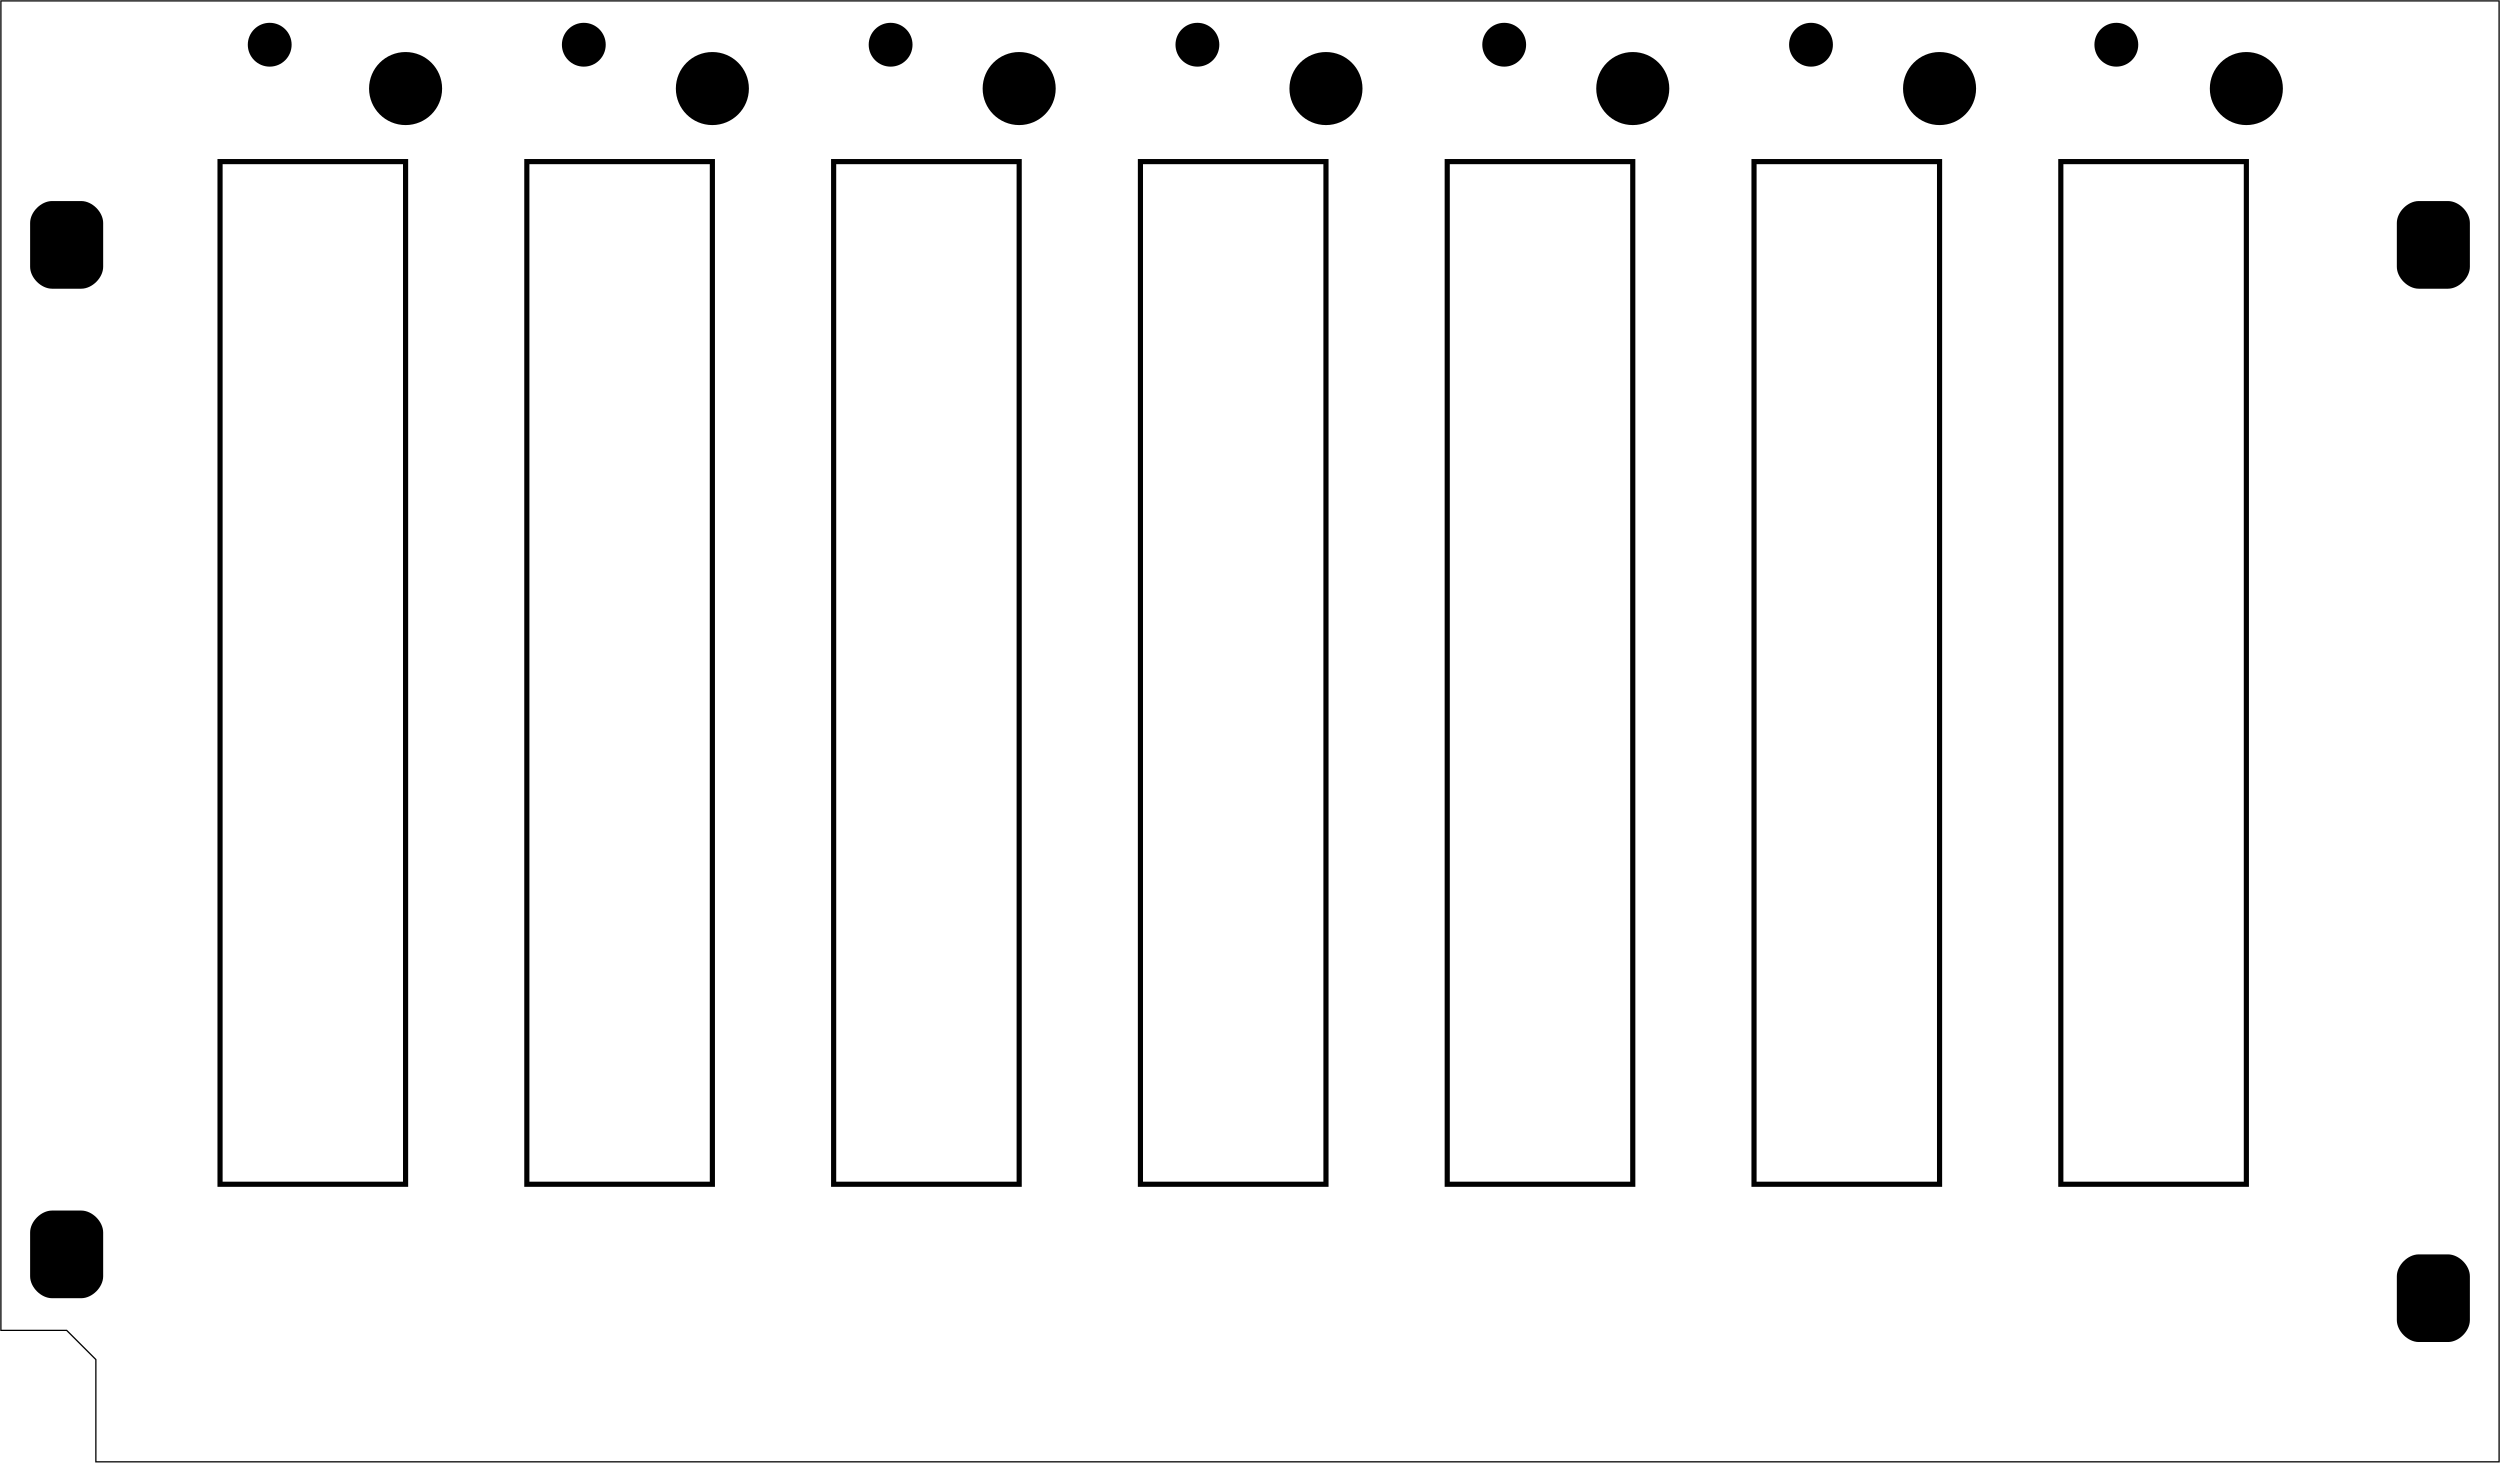
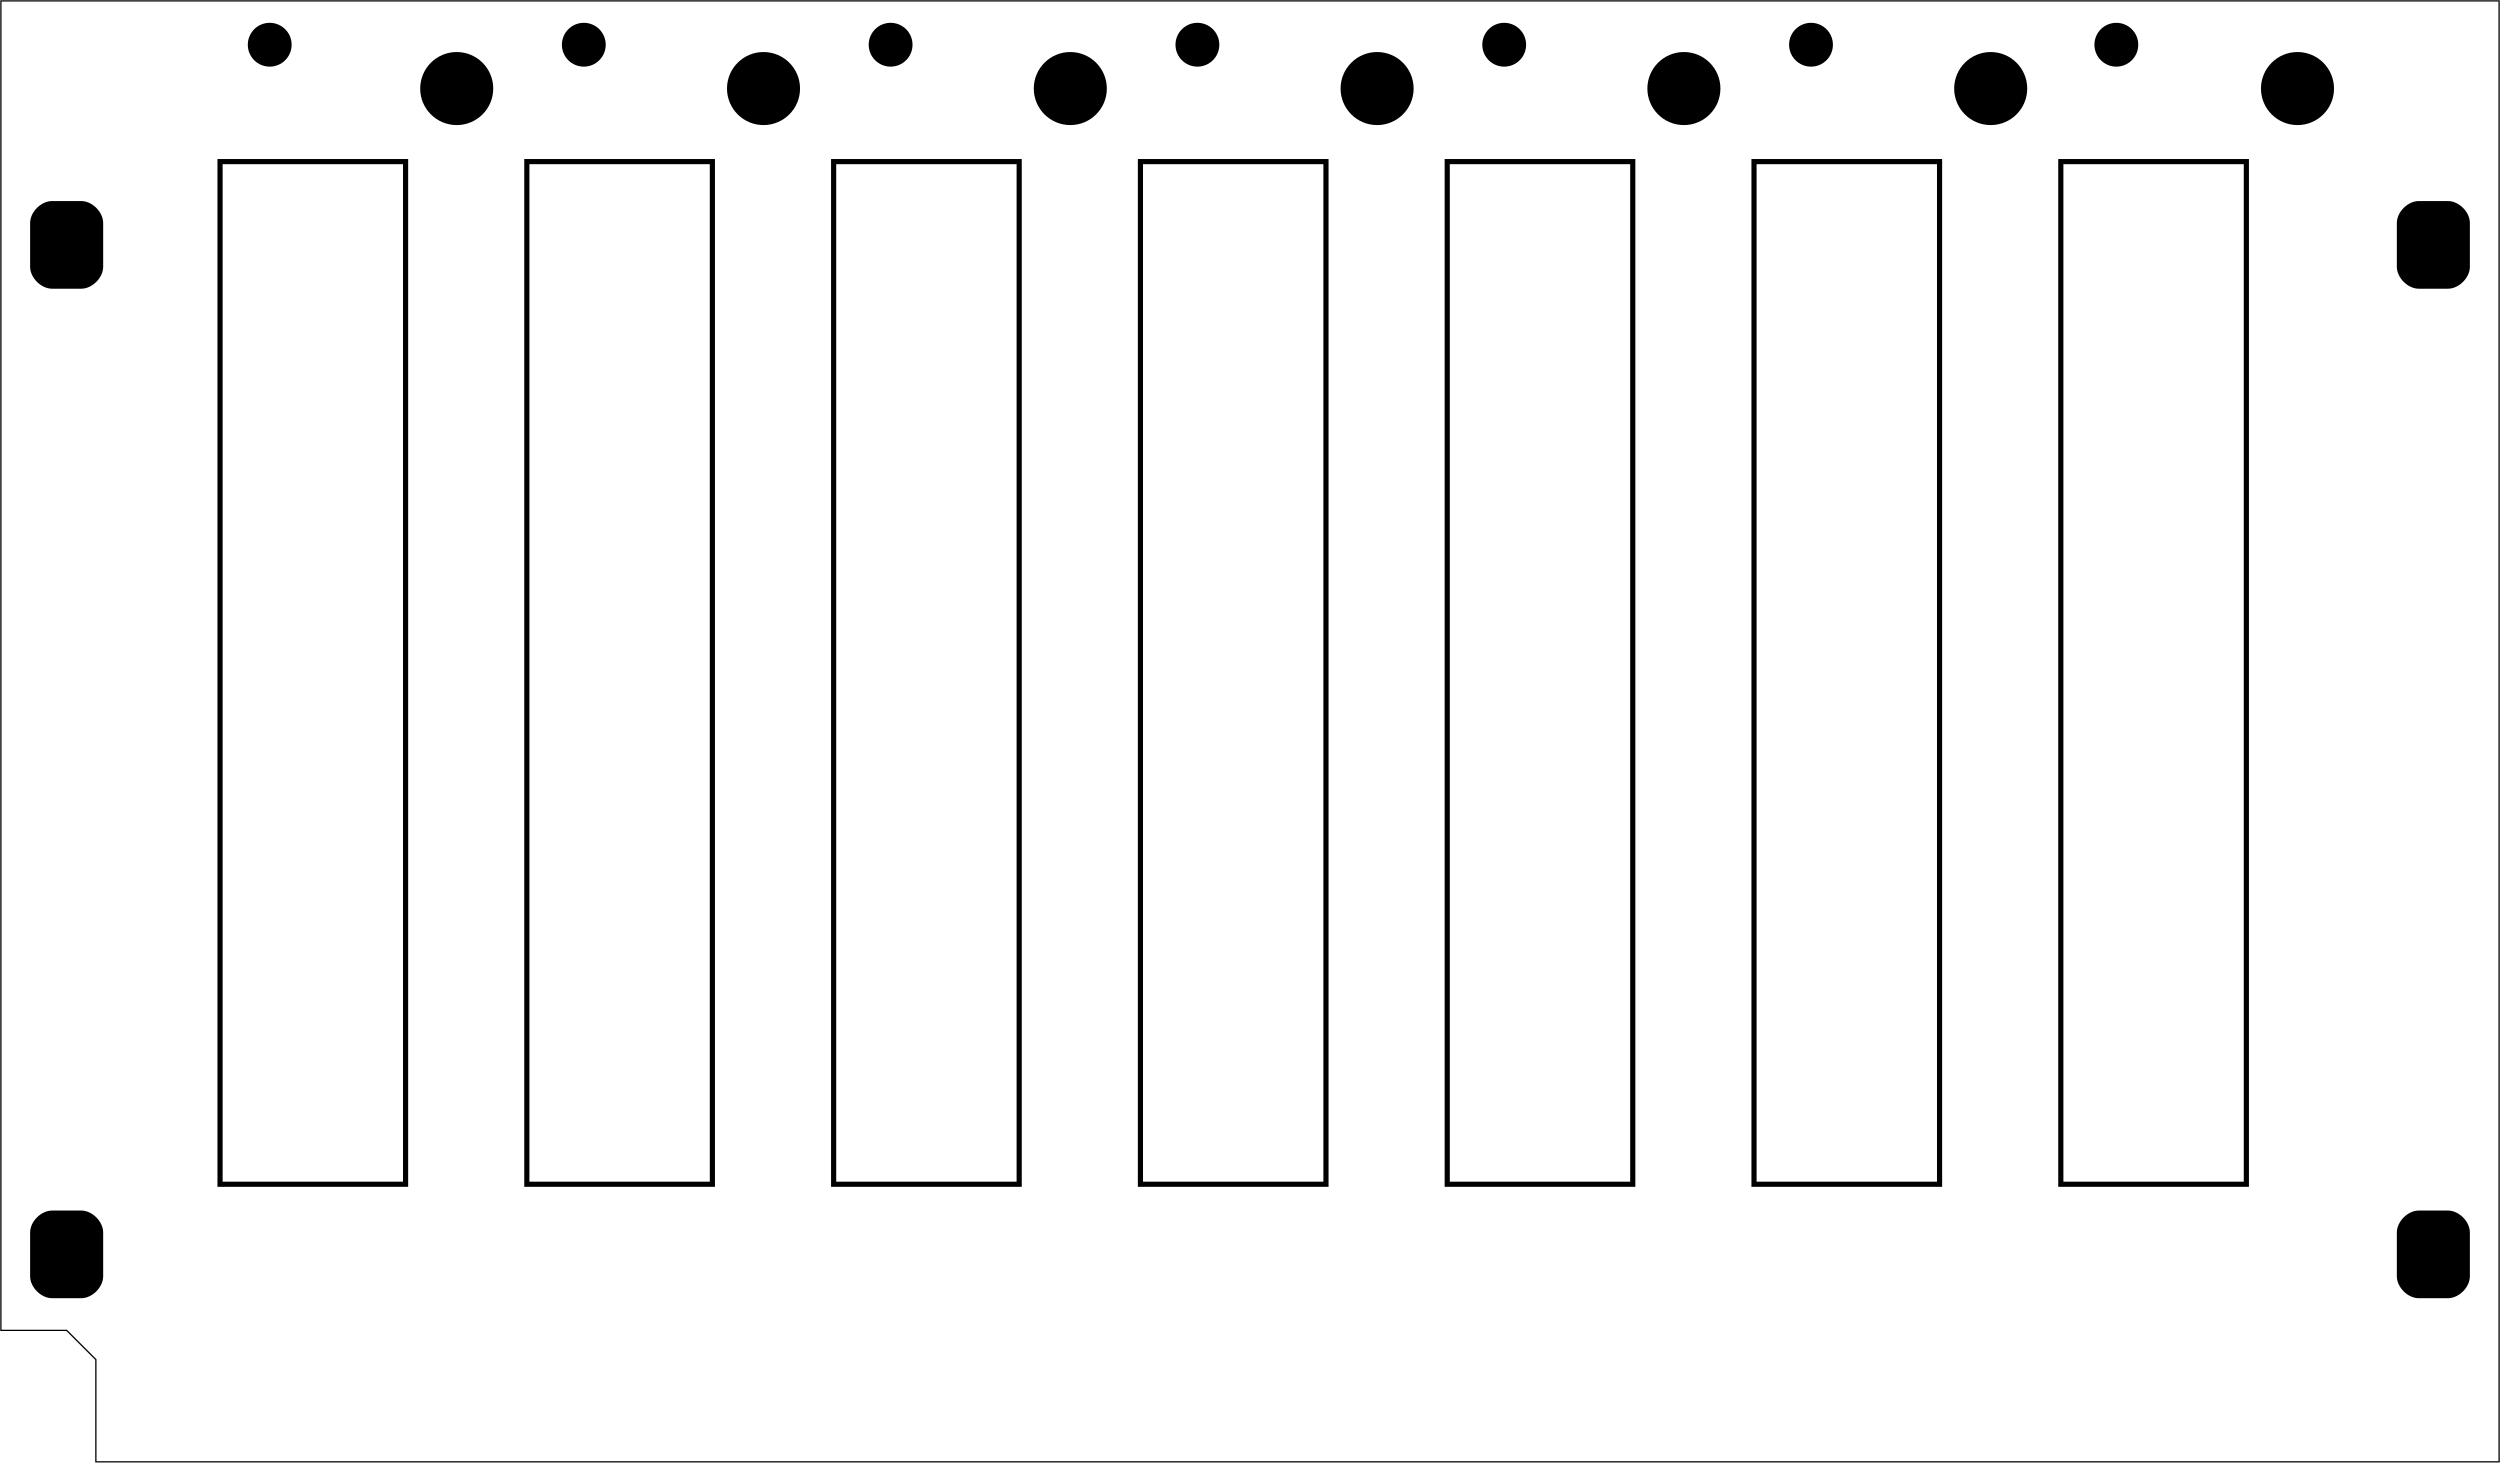
<svg xmlns="http://www.w3.org/2000/svg" version="1.1" baseProfile="basic" width="646.766" height="378.419" viewBox="0, 0, 485.074, 283.815" preserveAspectRatio="none" id="svg2">
-   <defs id="defs_BDE3331F" />
+   <defs id="defs_795D1E0E" />
  <g id="layer_Paper" style="fill:#000000;fill-opacity:1;stroke:#000000;stroke-opacity:1;fill-rule:nonzero;stroke-linecap:square;stroke-linejoin:miter;stroke-width:1;stroke-miterlimit:10">
    <polyline style="fill:none;stroke-width:0.25" id="4AB27BFD" points="0.175,258.128 12.931,258.128 18.6,263.797 18.6,270.884 18.6,283.64 484.899,283.64 484.899,0.175 0.175,0.175 0.175,34.191 0.175,258.128" />
    <path style="stroke:none" id="69022907" d="M10.096,234.884 C11.986,234.884 13.876,234.884 15.766,234.884 C17.892,234.884 20.018,237.01 20.018,239.136 C20.018,241.97 20.018,244.805 20.018,247.64 C20.018,249.766 17.892,251.892 15.766,251.892 C13.876,251.892 11.986,251.892 10.096,251.892 C7.97,251.892 5.844,249.766 5.844,247.64 C5.844,244.805 5.844,241.97 5.844,239.136 C5.844,237.01 7.97,234.884 10.096,234.884 z" />
    <path style="stroke:none" id="1FD0E417" d="M10.096,39.01 C11.986,39.01 13.876,39.01 15.766,39.01 C17.892,39.01 20.018,41.136 20.018,43.262 C20.018,46.096 20.018,48.931 20.018,51.766 C20.018,53.892 17.892,56.018 15.766,56.018 C13.876,56.018 11.986,56.018 10.096,56.018 C7.97,56.018 5.844,53.892 5.844,51.766 C5.844,48.931 5.844,46.096 5.844,43.262 C5.844,41.136 7.97,39.01 10.096,39.01 z" />
-     <path style="stroke:none" id="F3C4C817" d="M469.309,243.388 C471.199,243.388 473.088,243.388 474.978,243.388 C477.104,243.388 479.23,245.514 479.23,247.64 C479.23,250.474 479.23,253.309 479.23,256.144 C479.23,258.269 477.104,260.395 474.978,260.395 C473.088,260.395 471.199,260.395 469.309,260.395 C467.183,260.395 465.057,258.269 465.057,256.144 C465.057,253.309 465.057,250.474 465.057,247.64 C465.057,245.514 467.183,243.388 469.309,243.388 z" />
+     <path style="stroke:none" id="F3C4C817" d="M469.309,234.884 C471.199,234.884 473.088,234.884 474.978,234.884 C477.104,234.884 479.23,237.01 479.23,239.136 C479.23,241.97 479.23,244.805 479.23,247.64 C479.23,249.766 477.104,251.892 474.978,251.892 C473.088,251.892 471.199,251.892 469.309,251.892 C467.183,251.892 465.057,249.766 465.057,247.64 C465.057,244.805 465.057,241.97 465.057,239.136 C465.057,237.01 467.183,234.884 469.309,234.884 z" />
    <path style="stroke:none" id="89BC6917" d="M469.309,39.01 C471.199,39.01 473.088,39.01 474.978,39.01 C477.104,39.01 479.23,41.136 479.23,43.262 C479.23,46.096 479.23,48.931 479.23,51.766 C479.23,53.892 477.104,56.018 474.978,56.018 C473.088,56.018 471.199,56.018 469.309,56.018 C467.183,56.018 465.057,53.892 465.057,51.766 C465.057,48.931 465.057,46.096 465.057,43.262 C465.057,41.136 467.183,39.01 469.309,39.01 z" />
    <rect style="fill:none" id="7BA9B35E" x="42.695" y="31.356" width="36" height="198.425" />
    <rect style="fill:none" id="C9EB975E" x="102.222" y="31.356" width="36" height="198.425" />
    <rect style="fill:none" id="BD15B95E" x="161.75" y="31.356" width="36" height="198.425" />
    <rect style="fill:none" id="4464CA5E" x="221.277" y="31.356" width="36" height="198.425" />
    <rect style="fill:none" id="9B79FD5E" x="280.805" y="31.356" width="36" height="198.425" />
    <rect style="fill:none" id="BBED1F5E" x="340.332" y="31.356" width="36" height="198.425" />
    <rect style="fill:none" id="2A4CCF5E" x="399.86" y="31.356" width="36" height="198.425" />
    <circle style="stroke:none" id="4151B89E" cx="52.332" cy="8.679" r="4.252" />
    <circle style="stroke:none" id="5561EF9E" cx="113.277" cy="8.679" r="4.252" />
    <circle style="stroke:none" id="3E2662AE" cx="172.805" cy="8.679" r="4.252" />
    <circle style="stroke:none" id="8D7363AE" cx="232.332" cy="8.679" r="4.252" />
    <circle style="stroke:none" id="C46975AE" cx="291.86" cy="8.679" r="4.252" />
    <circle style="stroke:none" id="6F8886AE" cx="351.388" cy="8.679" r="4.252" />
    <circle style="stroke:none" id="6583F8AE" cx="410.632" cy="8.679" r="4.252" />
-     <circle style="stroke:none" id="08938AFE" cx="78.695" cy="17.183" r="7.087" />
-     <circle style="stroke:none" id="E49BFFFE" cx="138.222" cy="17.183" r="7.087" />
-     <circle style="stroke:none" id="0EE5020F" cx="197.75" cy="17.183" r="7.087" />
-     <circle style="stroke:none" id="0849230F" cx="257.277" cy="17.183" r="7.087" />
-     <circle style="stroke:none" id="539BE30F" cx="316.805" cy="17.183" r="7.087" />
-     <circle style="stroke:none" id="B448650F" cx="376.332" cy="17.183" r="7.087" />
-     <circle style="stroke:none" id="87F3360F" cx="435.86" cy="17.183" r="7.087" />
+     <circle style="stroke:none" id="08938AFE" cx="88.616" cy="17.183" r="7.087" />
+     <circle style="stroke:none" id="E49BFFFE" cx="148.144" cy="17.183" r="7.087" />
+     <circle style="stroke:none" id="0EE5020F" cx="207.671" cy="17.183" r="7.087" />
+     <circle style="stroke:none" id="0849230F" cx="267.199" cy="17.183" r="7.087" />
+     <circle style="stroke:none" id="539BE30F" cx="326.726" cy="17.183" r="7.087" />
+     <circle style="stroke:none" id="B448650F" cx="386.254" cy="17.183" r="7.087" />
+     <circle style="stroke:none" id="87F3360F" cx="445.781" cy="17.183" r="7.087" />
  </g>
</svg>
